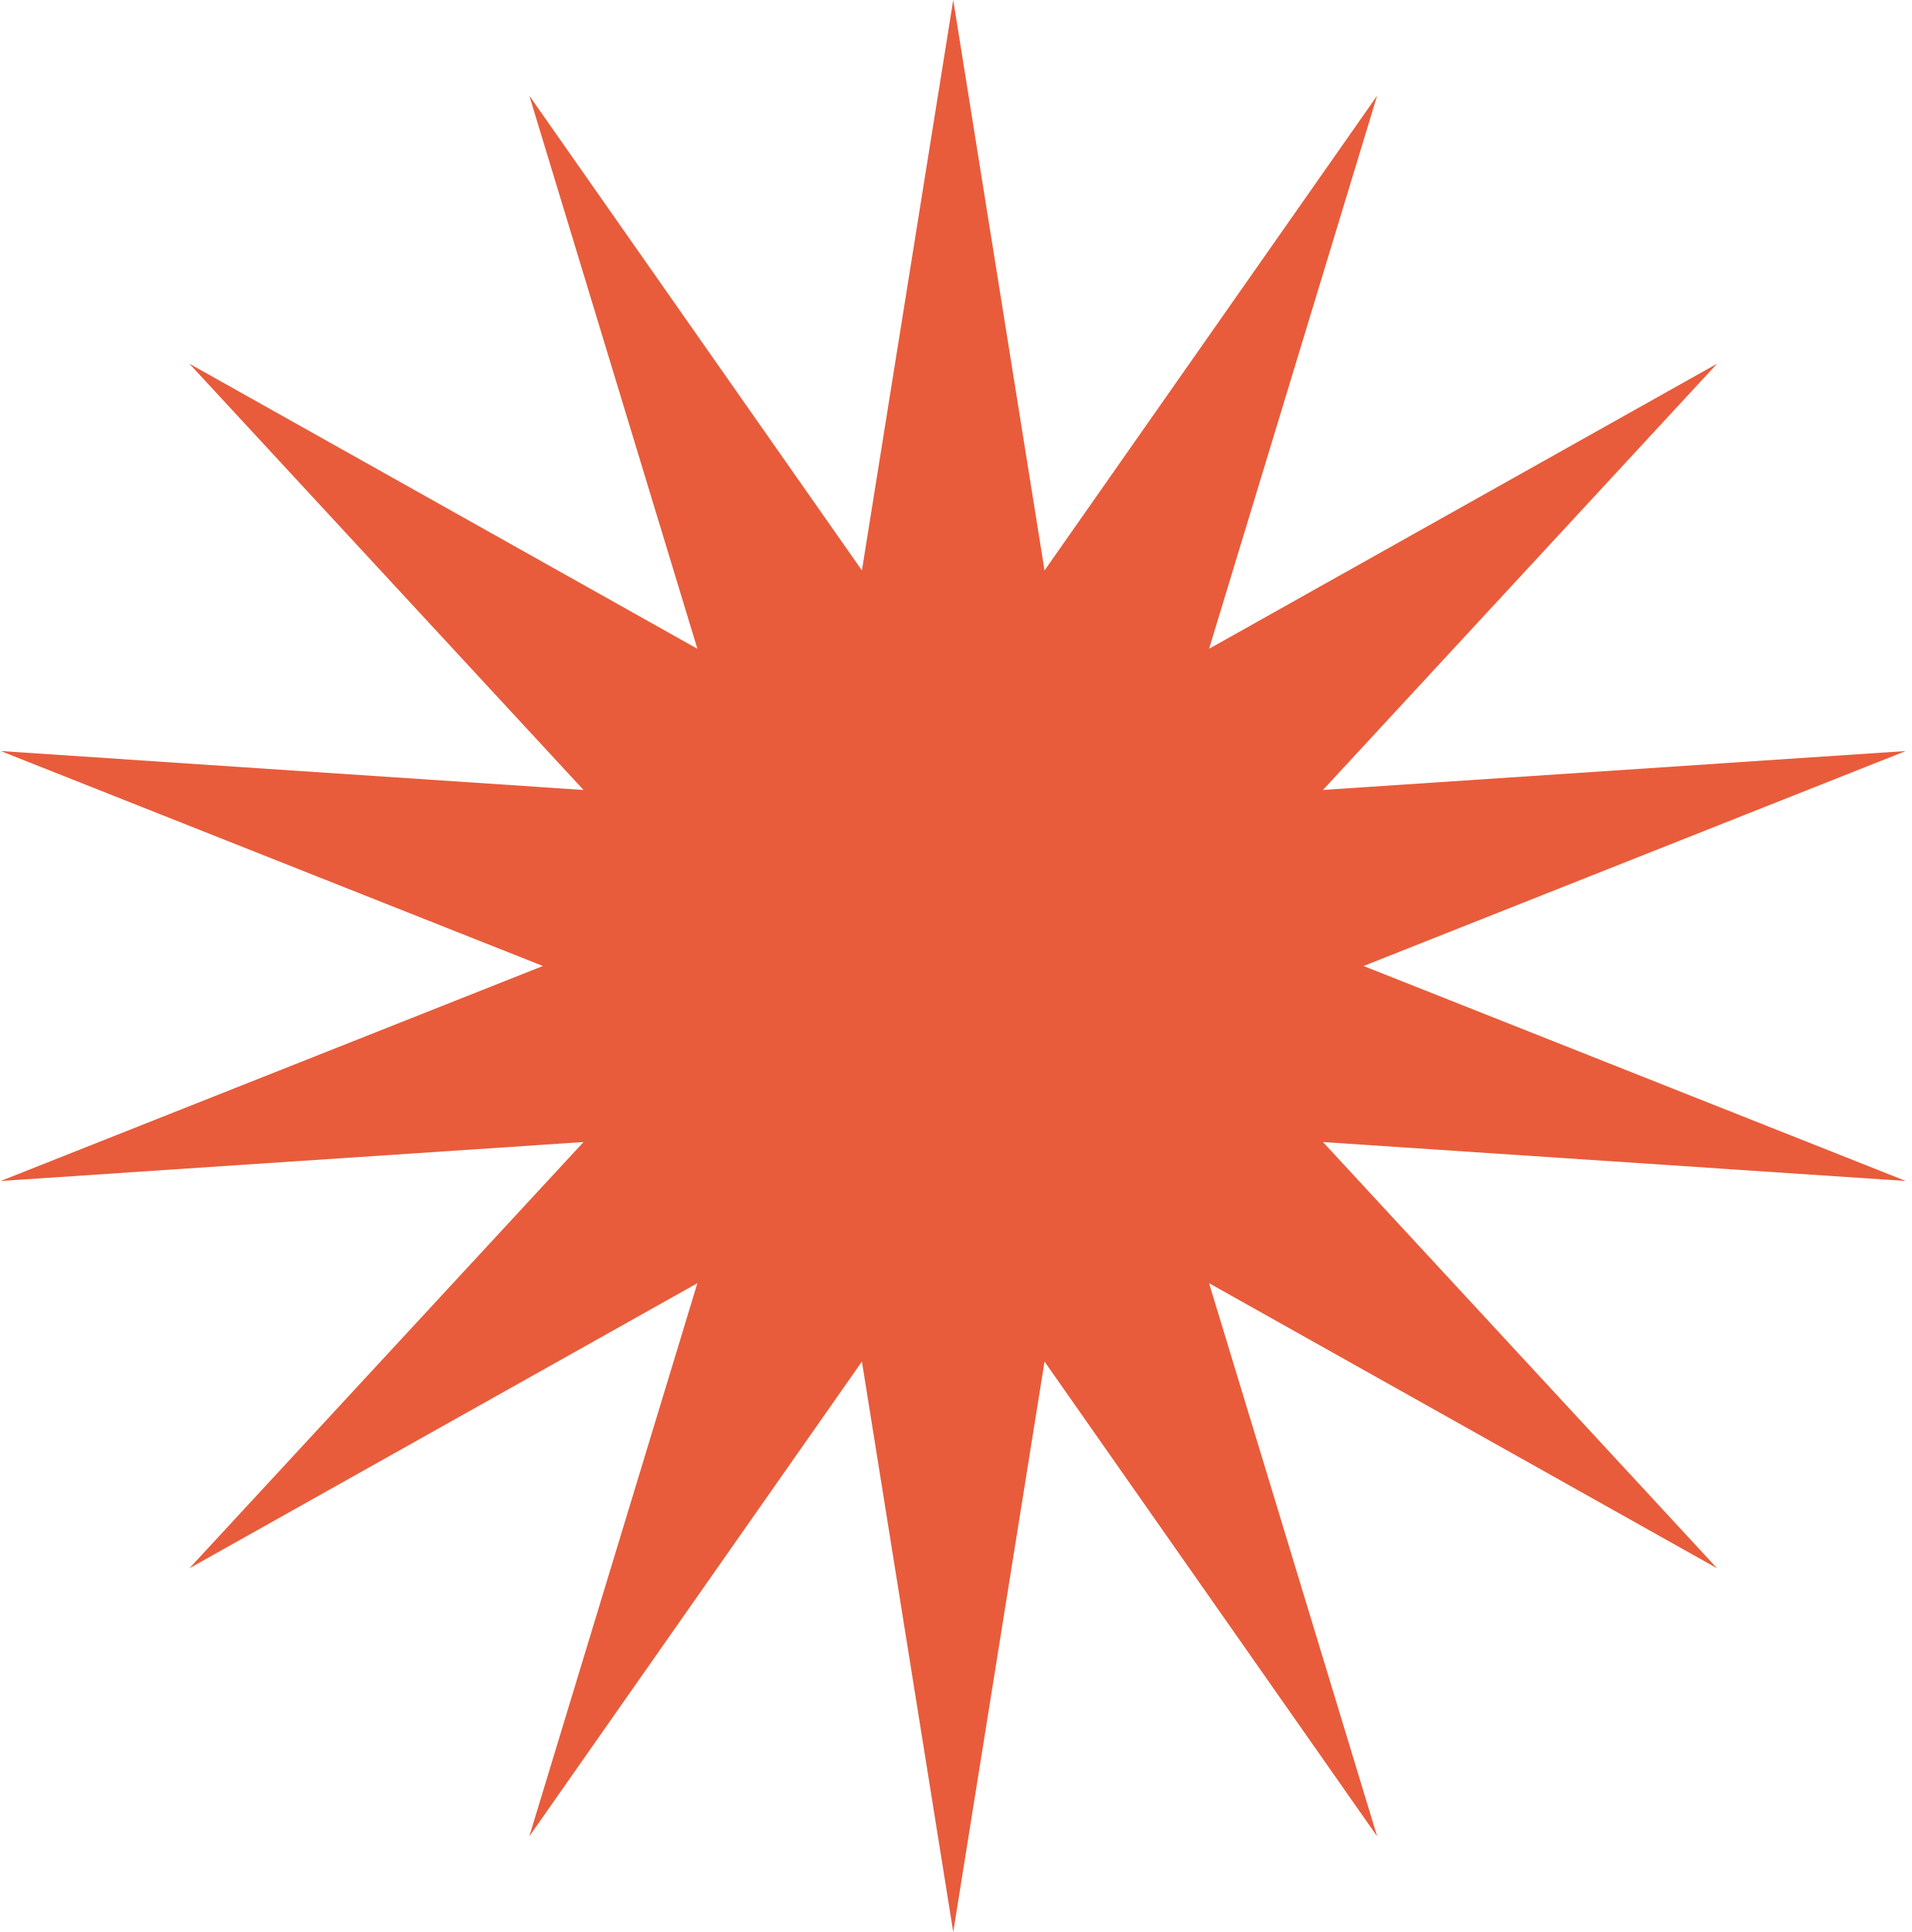
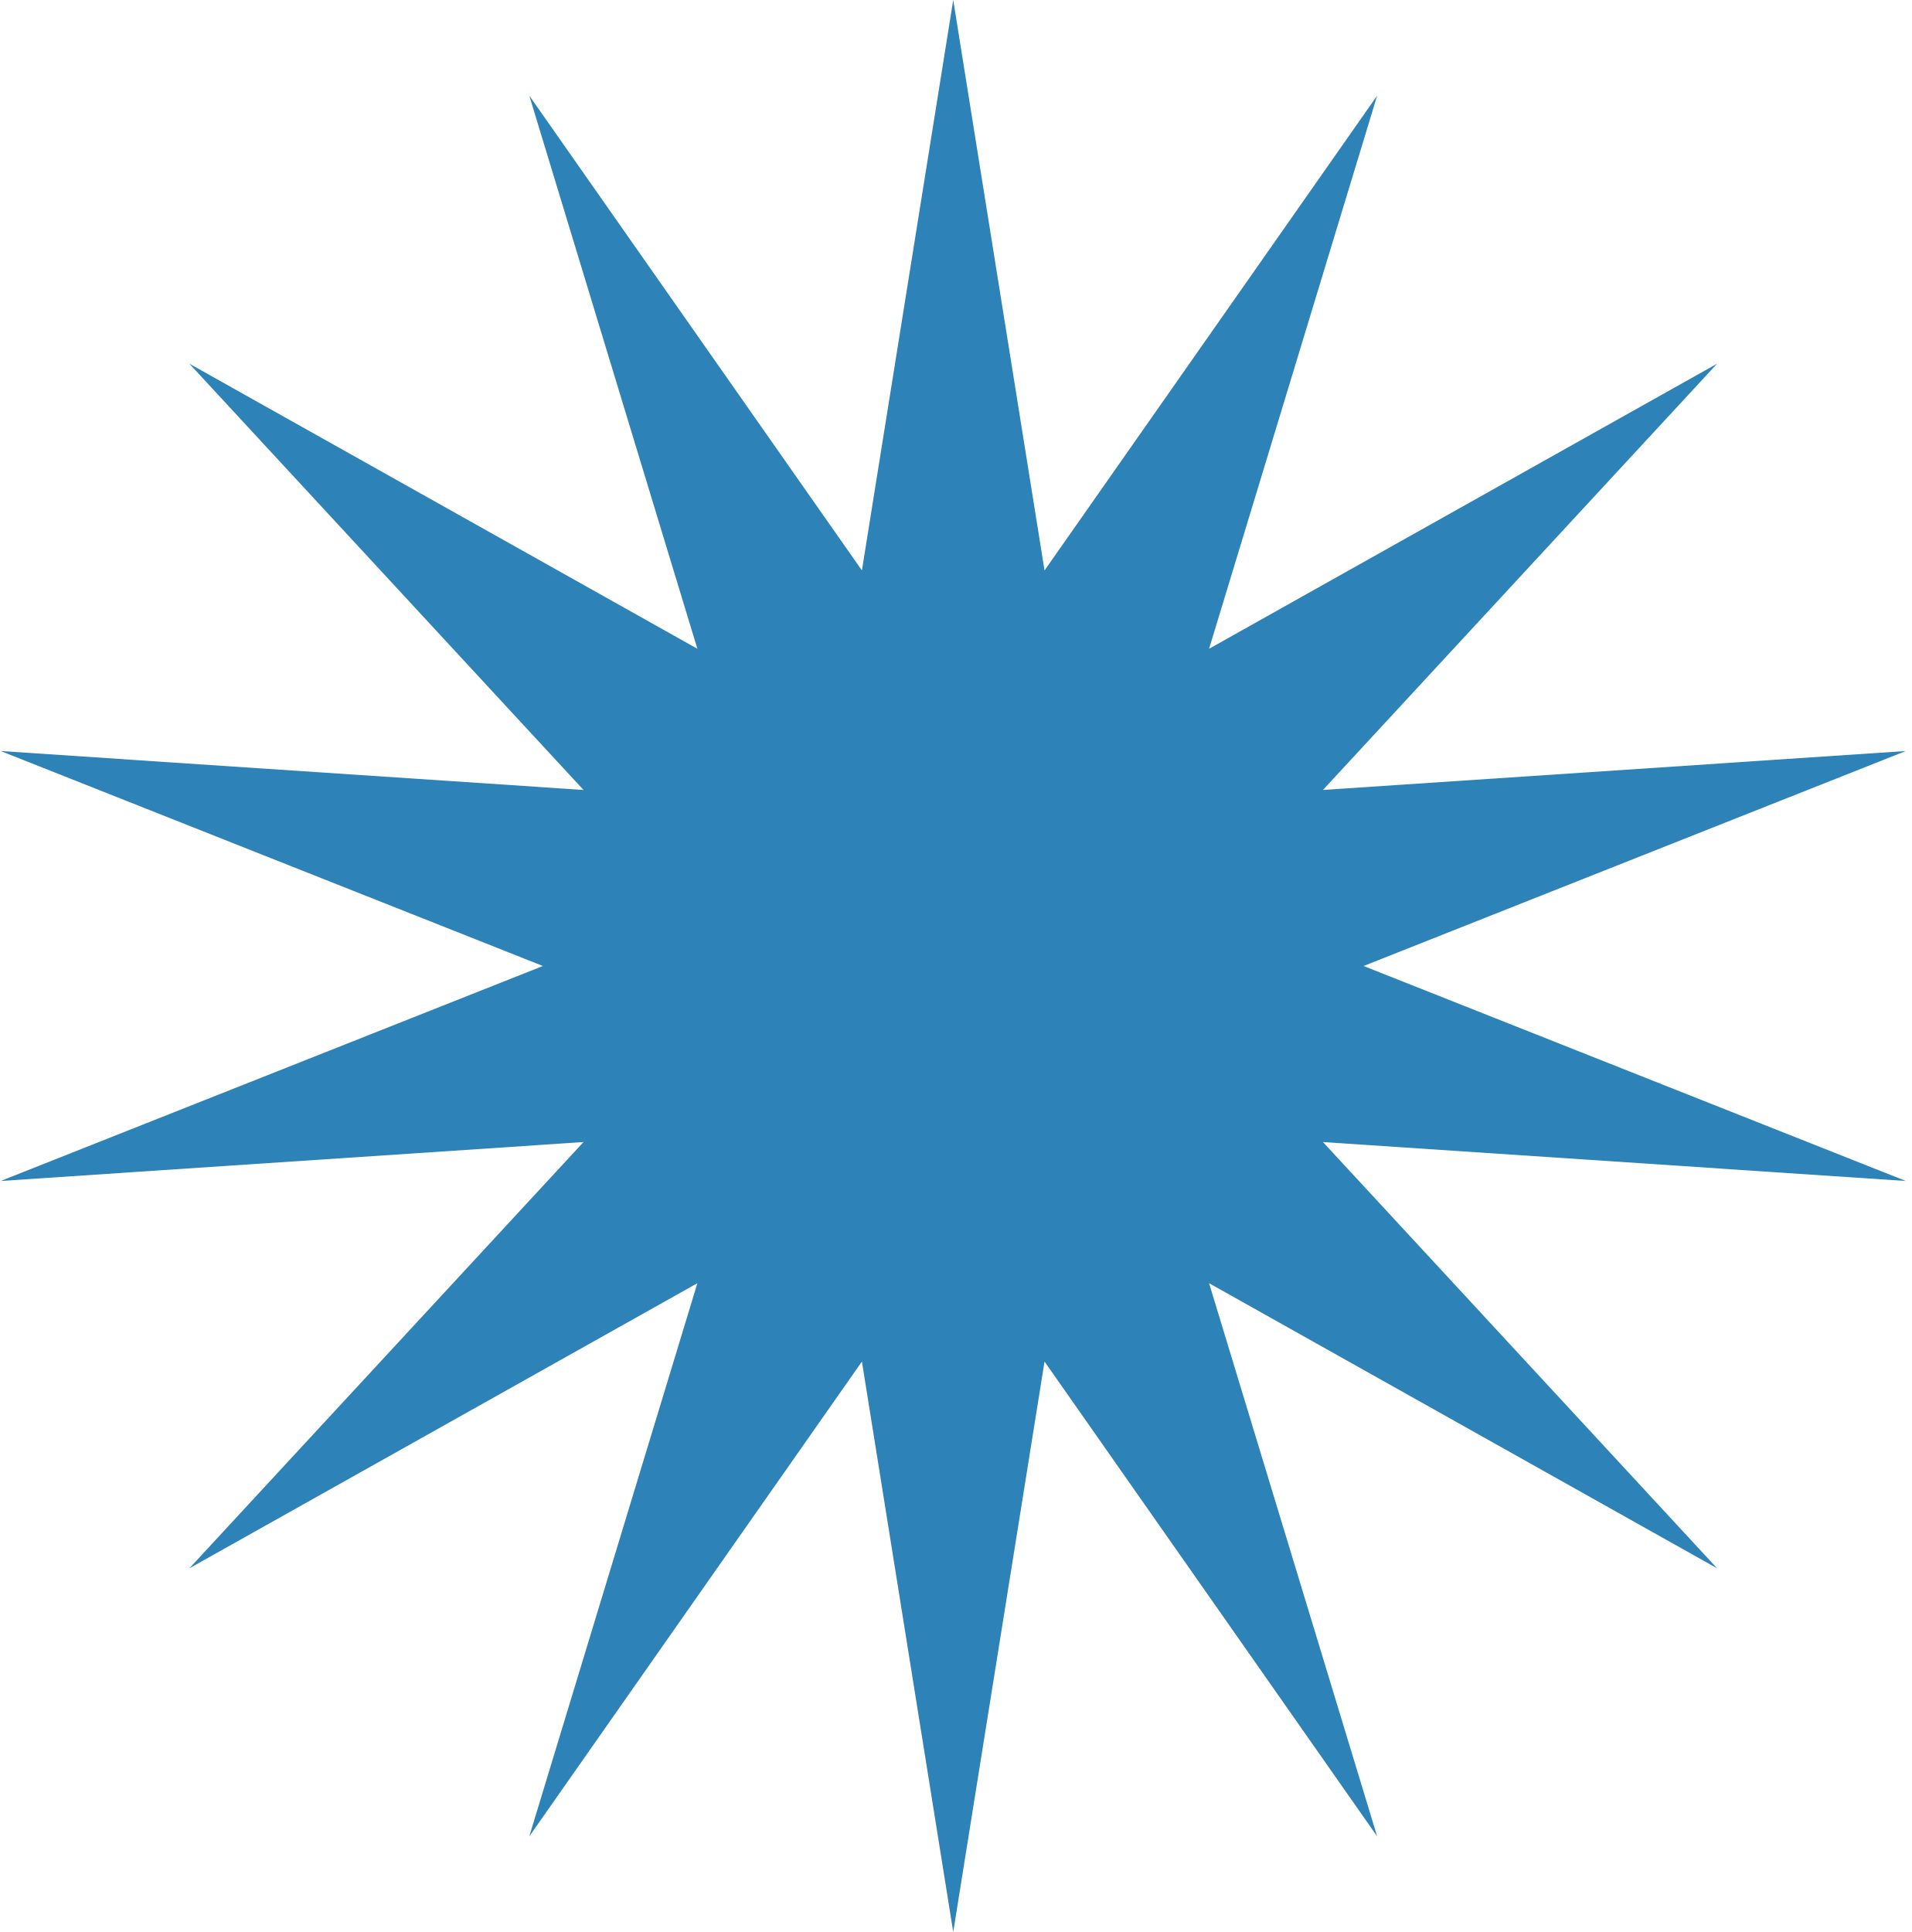
<svg xmlns="http://www.w3.org/2000/svg" width="94" height="95" viewBox="0 0 94 95" fill="none">
-   <path d="M46.87 0L51.359 28.05L67.713 4.704L59.449 31.902L84.428 17.884L65.048 38.844L93.704 36.93L67.046 47.5L93.704 58.07L65.048 56.156L84.428 77.116L59.449 63.097L67.713 90.296L51.359 66.95L46.87 95L42.38 66.95L26.026 90.296L34.29 63.097L9.312 77.116L28.692 56.156L0.036 58.07L26.694 47.5L0.036 36.93L28.692 38.844L9.312 17.884L34.29 31.902L26.026 4.704L42.38 28.05L46.87 0Z" fill="#E85C3B" />
+   <path d="M46.87 0L51.359 28.05L67.713 4.704L59.449 31.902L84.428 17.884L65.048 38.844L93.704 36.93L67.046 47.5L93.704 58.07L65.048 56.156L84.428 77.116L59.449 63.097L67.713 90.296L51.359 66.95L46.87 95L42.38 66.95L26.026 90.296L34.29 63.097L9.312 77.116L28.692 56.156L0.036 58.07L26.694 47.5L0.036 36.93L28.692 38.844L9.312 17.884L34.29 31.902L26.026 4.704L42.38 28.05L46.87 0Z" fill="#2D82B7" />
</svg>
